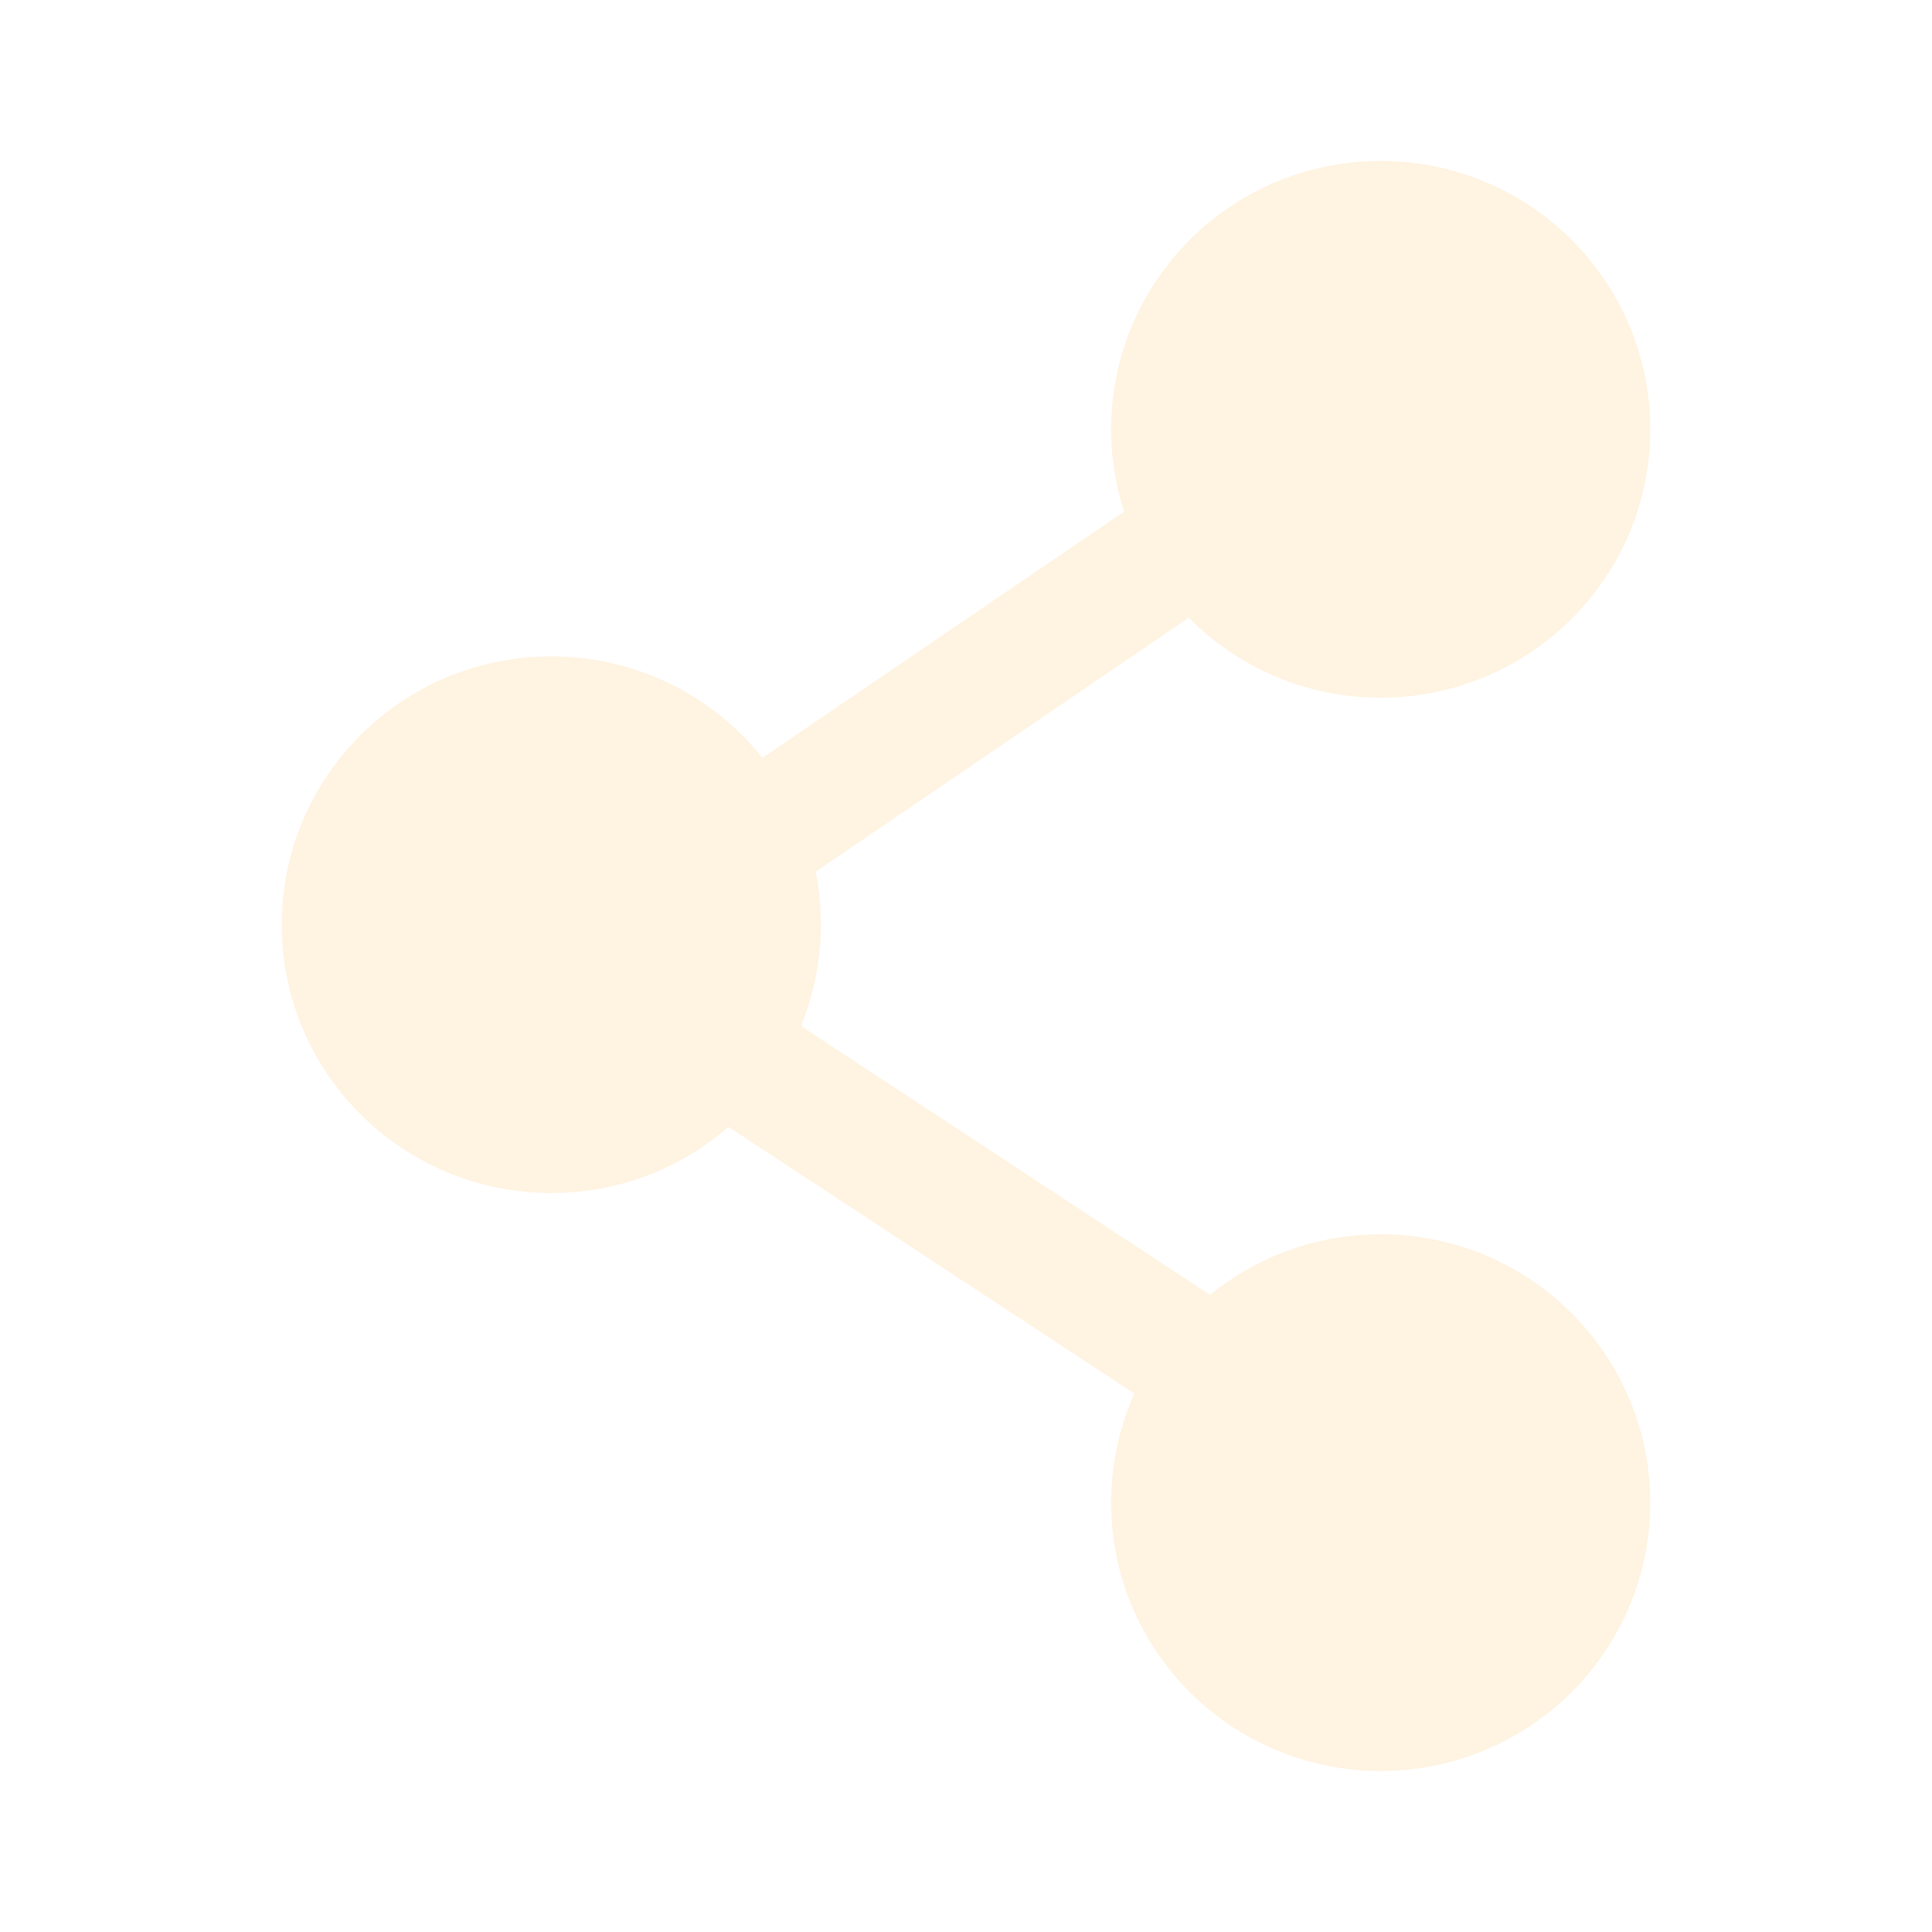
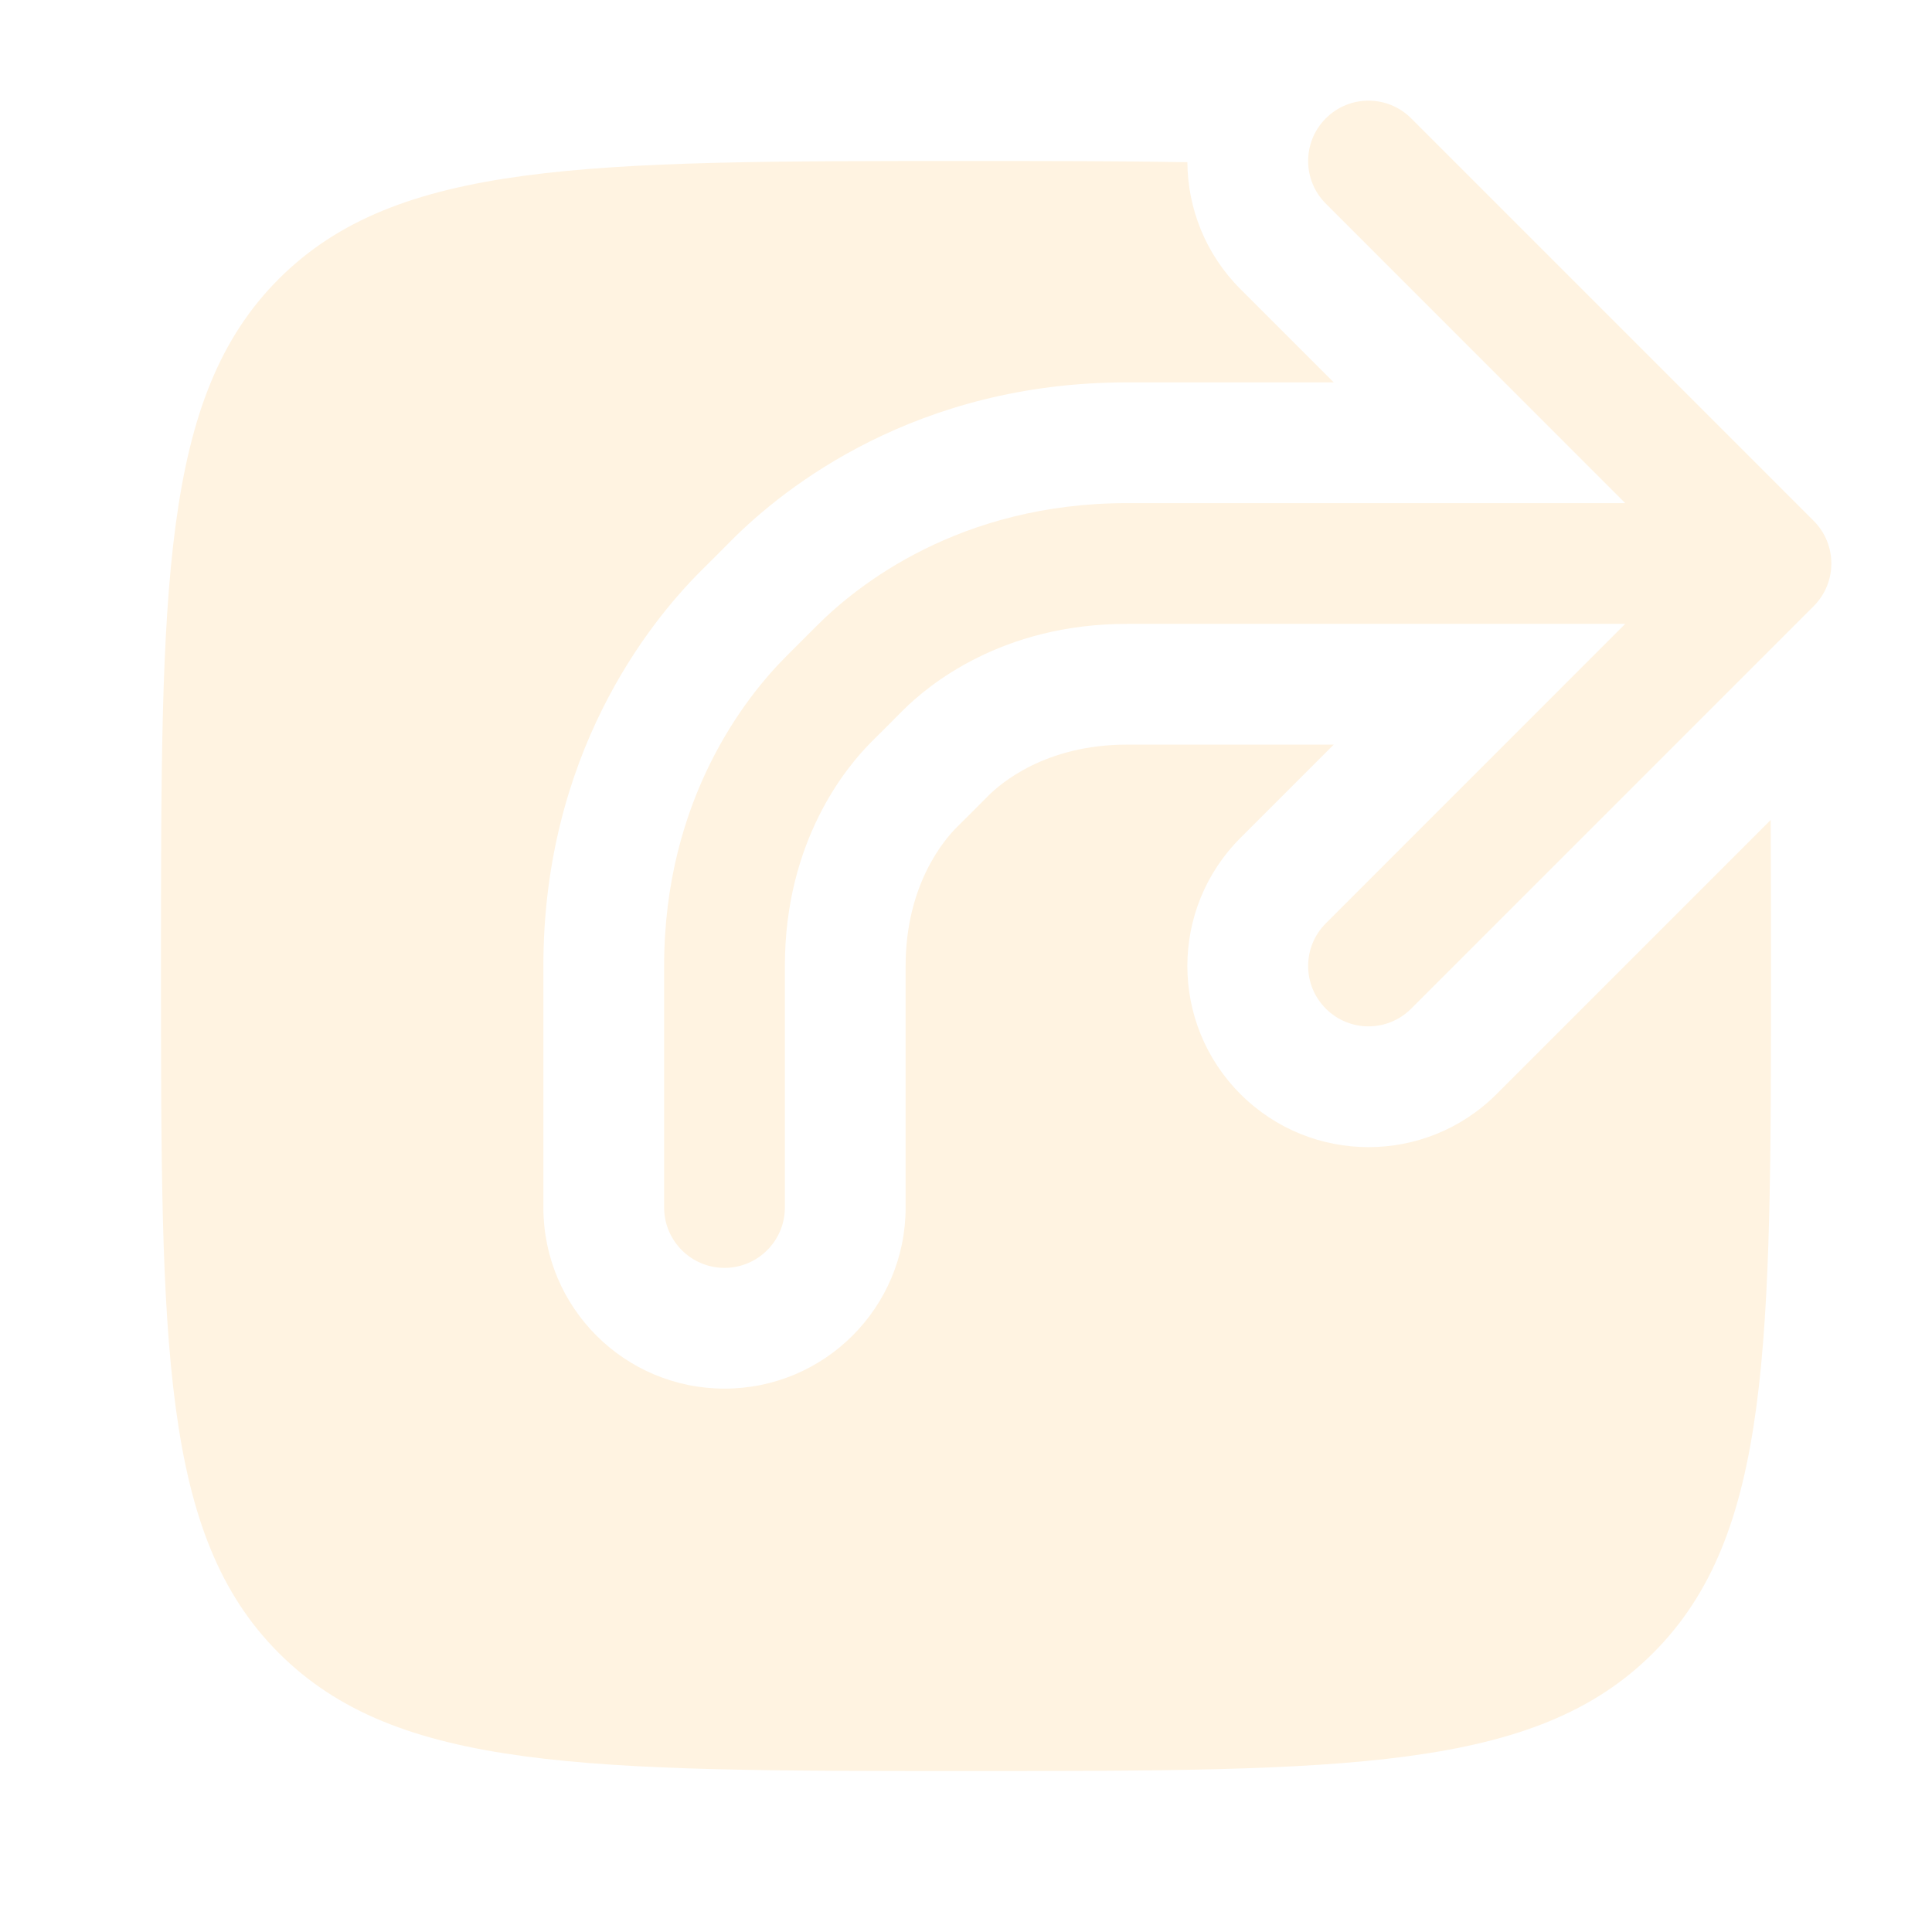
<svg xmlns="http://www.w3.org/2000/svg" width="800px" height="800px" viewBox="0 0 24 24" fill="none">
  <g id="SVGRepo_bgCarrier" stroke-width="0" />
  <g id="SVGRepo_tracerCarrier" stroke-linecap="round" stroke-linejoin="round" />
  <g id="SVGRepo_iconCarrier">
-     <path fill-rule="evenodd" clip-rule="evenodd" d="M13.803 5.333C13.803 3.492 15.302 2 17.151 2C19.001 2 20.5 3.492 20.5 5.333C20.5 7.174 19.001 8.667 17.151 8.667C16.218 8.667 15.374 8.286 14.767 7.673L10.132 10.829C10.175 11.043 10.197 11.262 10.197 11.487C10.197 11.932 10.109 12.358 9.95 12.746L15.032 16.086C15.609 15.616 16.347 15.333 17.151 15.333C19.001 15.333 20.5 16.826 20.5 18.667C20.5 20.508 19.001 22 17.151 22C15.302 22 13.803 20.508 13.803 18.667C13.803 18.184 13.906 17.726 14.092 17.311L9.05 13.999C8.462 14.51 7.692 14.82 6.848 14.82C4.999 14.82 3.5 13.328 3.5 11.487C3.5 9.646 4.999 8.154 6.848 8.154C7.912 8.154 8.859 8.647 9.471 9.415L13.964 6.356C13.859 6.034 13.803 5.69 13.803 5.333Z" fill="#FFF3E1" />
+     <path d="M3.464 3.464C4.929 2 7.286 2 12 2C13.023 2 13.934 2 14.75 2.015C14.754 2.586 14.973 3.155 15.409 3.591L16.568 4.75H14C11.383 4.75 9.748 6.048 9.086 6.713L8.9 6.9L8.713 7.086C8.048 7.748 6.75 9.383 6.75 12V15C6.75 16.243 7.757 17.25 9 17.25C10.243 17.25 11.25 16.243 11.25 15V12C11.25 10.98 11.738 10.424 11.887 10.275L12.079 10.084L12.275 9.887C12.424 9.738 12.98 9.25 14 9.25H16.568L15.409 10.409C14.53 11.288 14.53 12.712 15.409 13.591C16.288 14.47 17.712 14.47 18.591 13.591L21.996 10.186C22 10.748 22 11.352 22 12C22 16.714 22 19.071 20.535 20.535C19.071 22 16.714 22 12 22C7.286 22 4.929 22 3.464 20.535C2 19.071 2 16.714 2 12C2 7.286 2 4.929 3.464 3.464Z" fill="#FFF3E1" />
+     <path fill-rule="evenodd" clip-rule="evenodd" d="M16.47 1.47C16.763 1.177 17.237 1.177 17.53 1.47L22.53 6.47C22.823 6.763 22.823 7.237 22.53 7.53L17.53 12.53C17.237 12.823 16.763 12.823 16.47 12.53C16.177 12.237 16.177 11.763 16.47 11.47L20.189 7.75H14C12.448 7.75 11.533 8.507 11.212 8.829L11.021 9.021L10.829 9.212C10.507 9.533 9.75 10.448 9.75 12V15C9.75 15.414 9.414 15.75 9 15.75C8.586 15.75 8.25 15.414 8.25 15V12C8.25 9.916 9.277 8.641 9.771 8.149L9.96 7.96L10.149 7.771C10.641 7.277 11.916 6.25 14 6.25H20.189L16.47 2.53C16.177 2.237 16.177 1.763 16.47 1.47Z" fill="#FFF3E1" />
  </g>
</svg>
